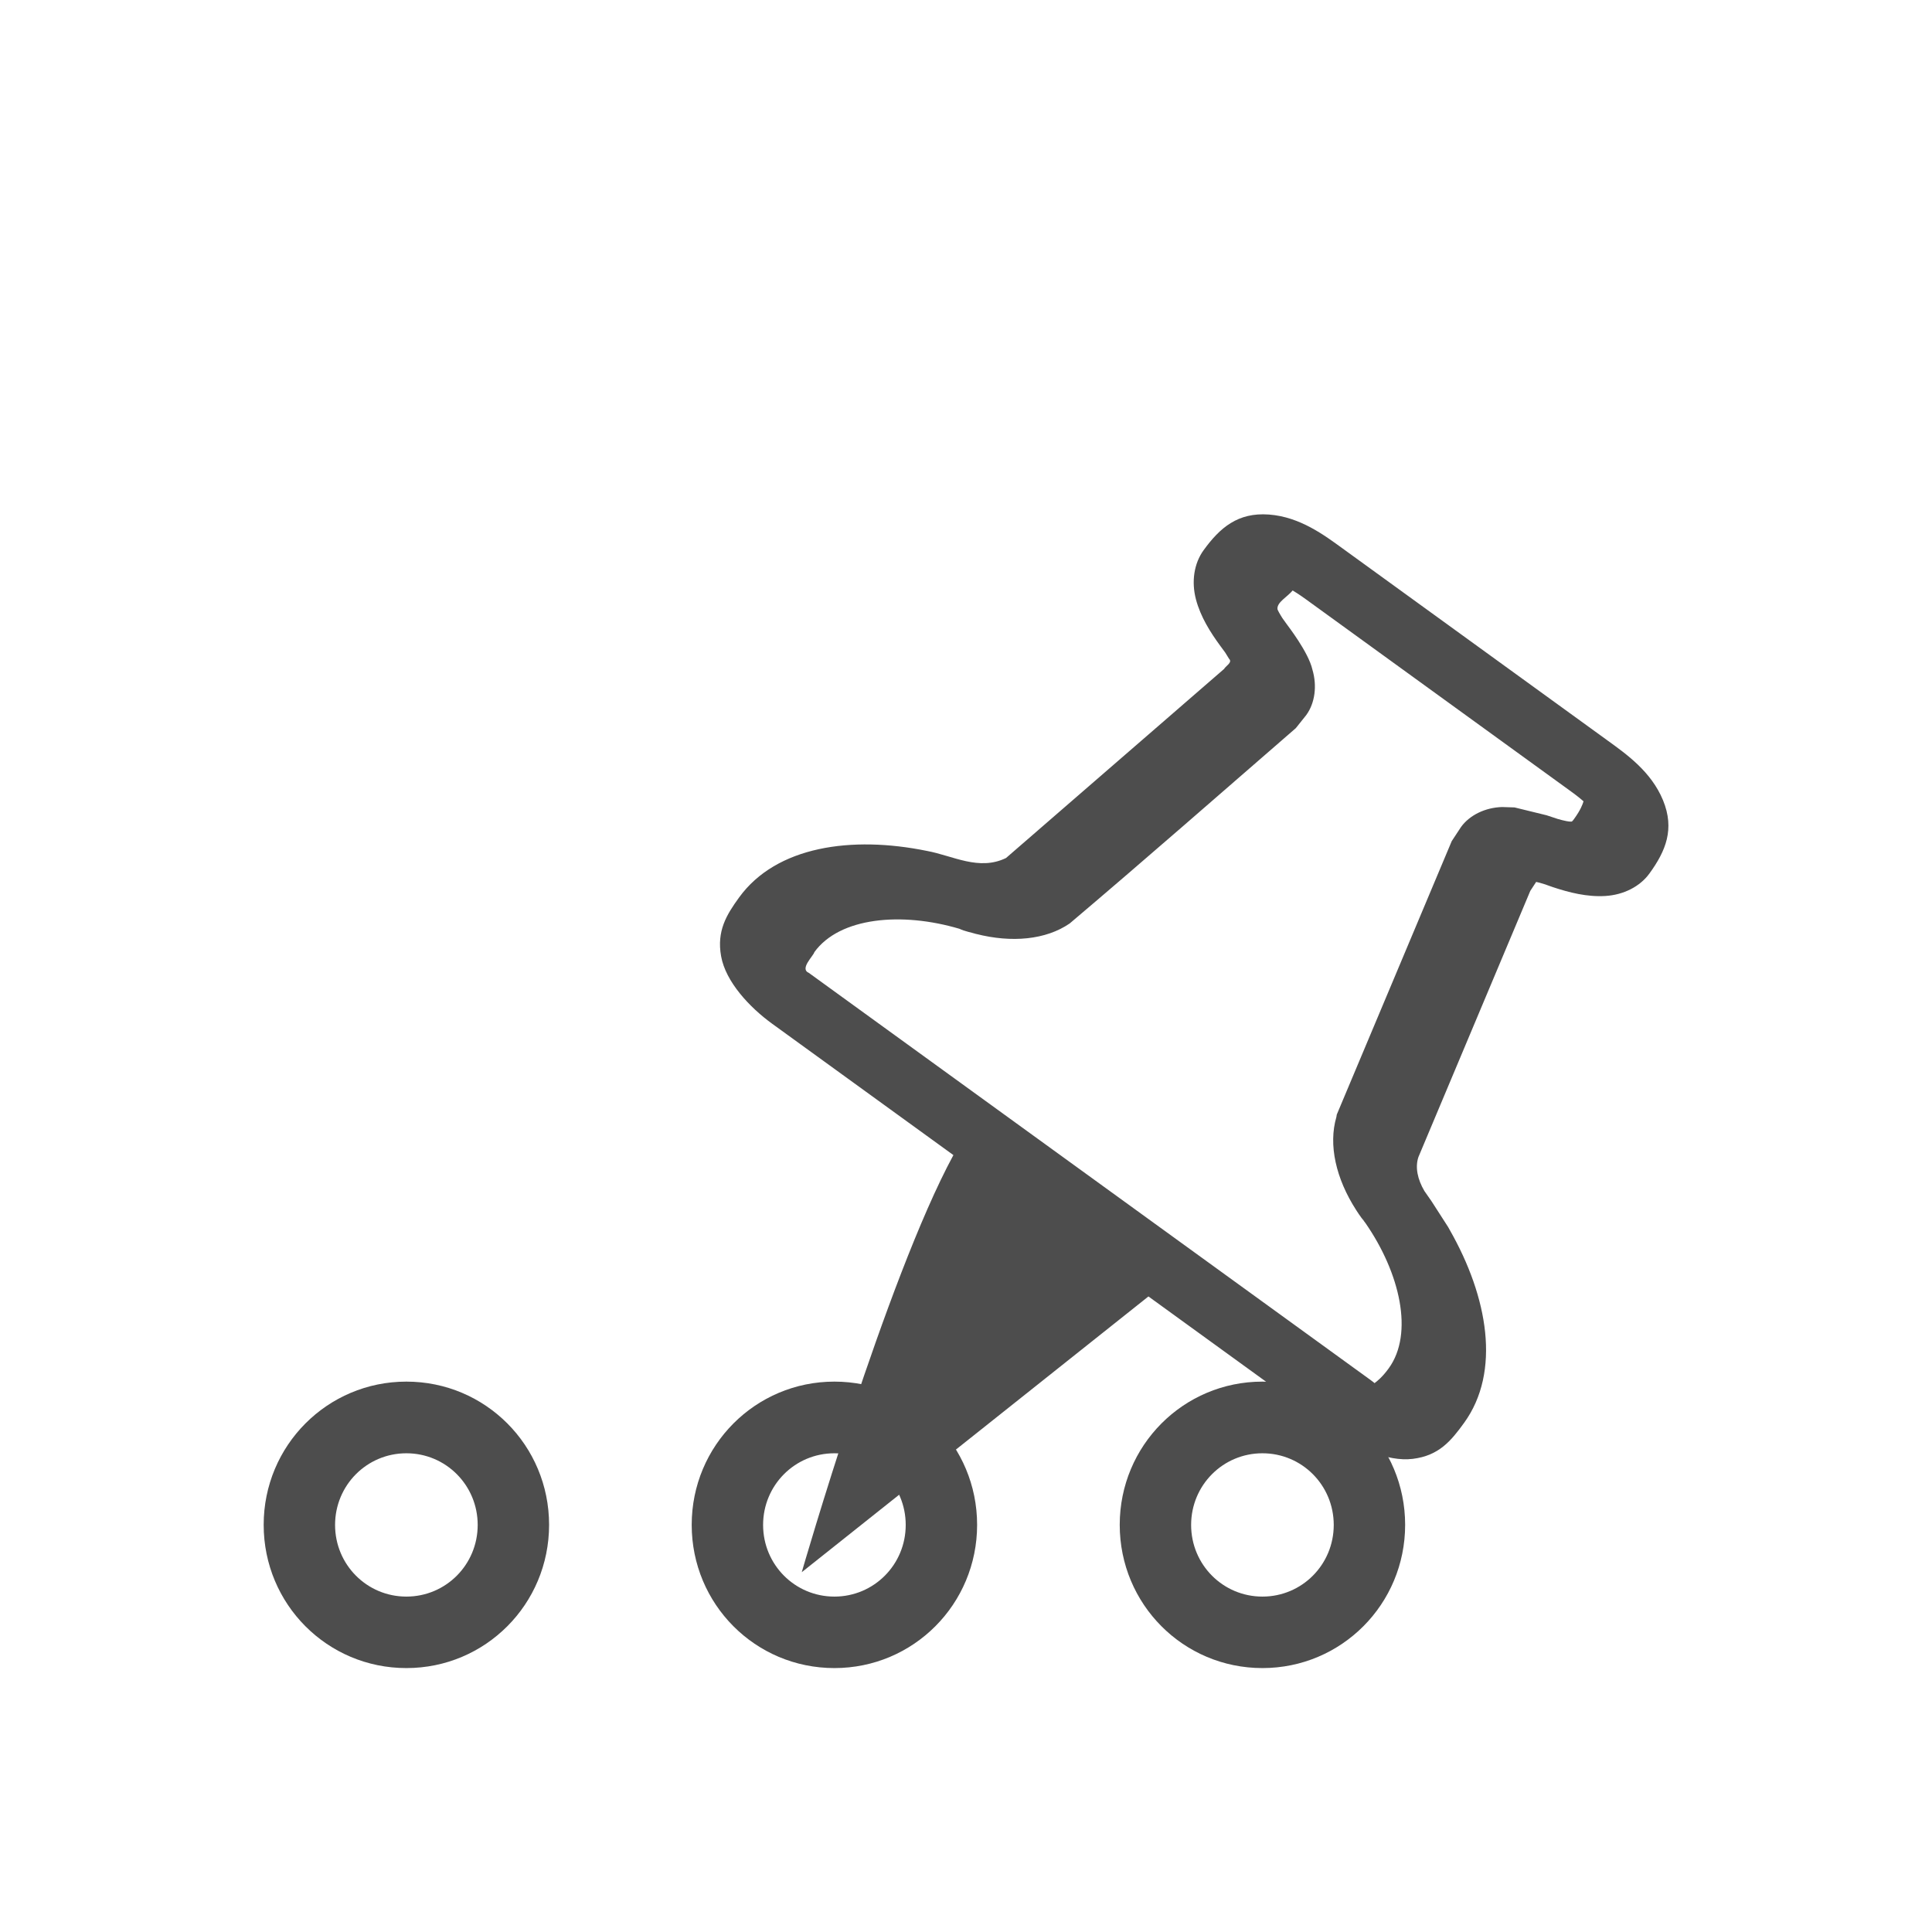
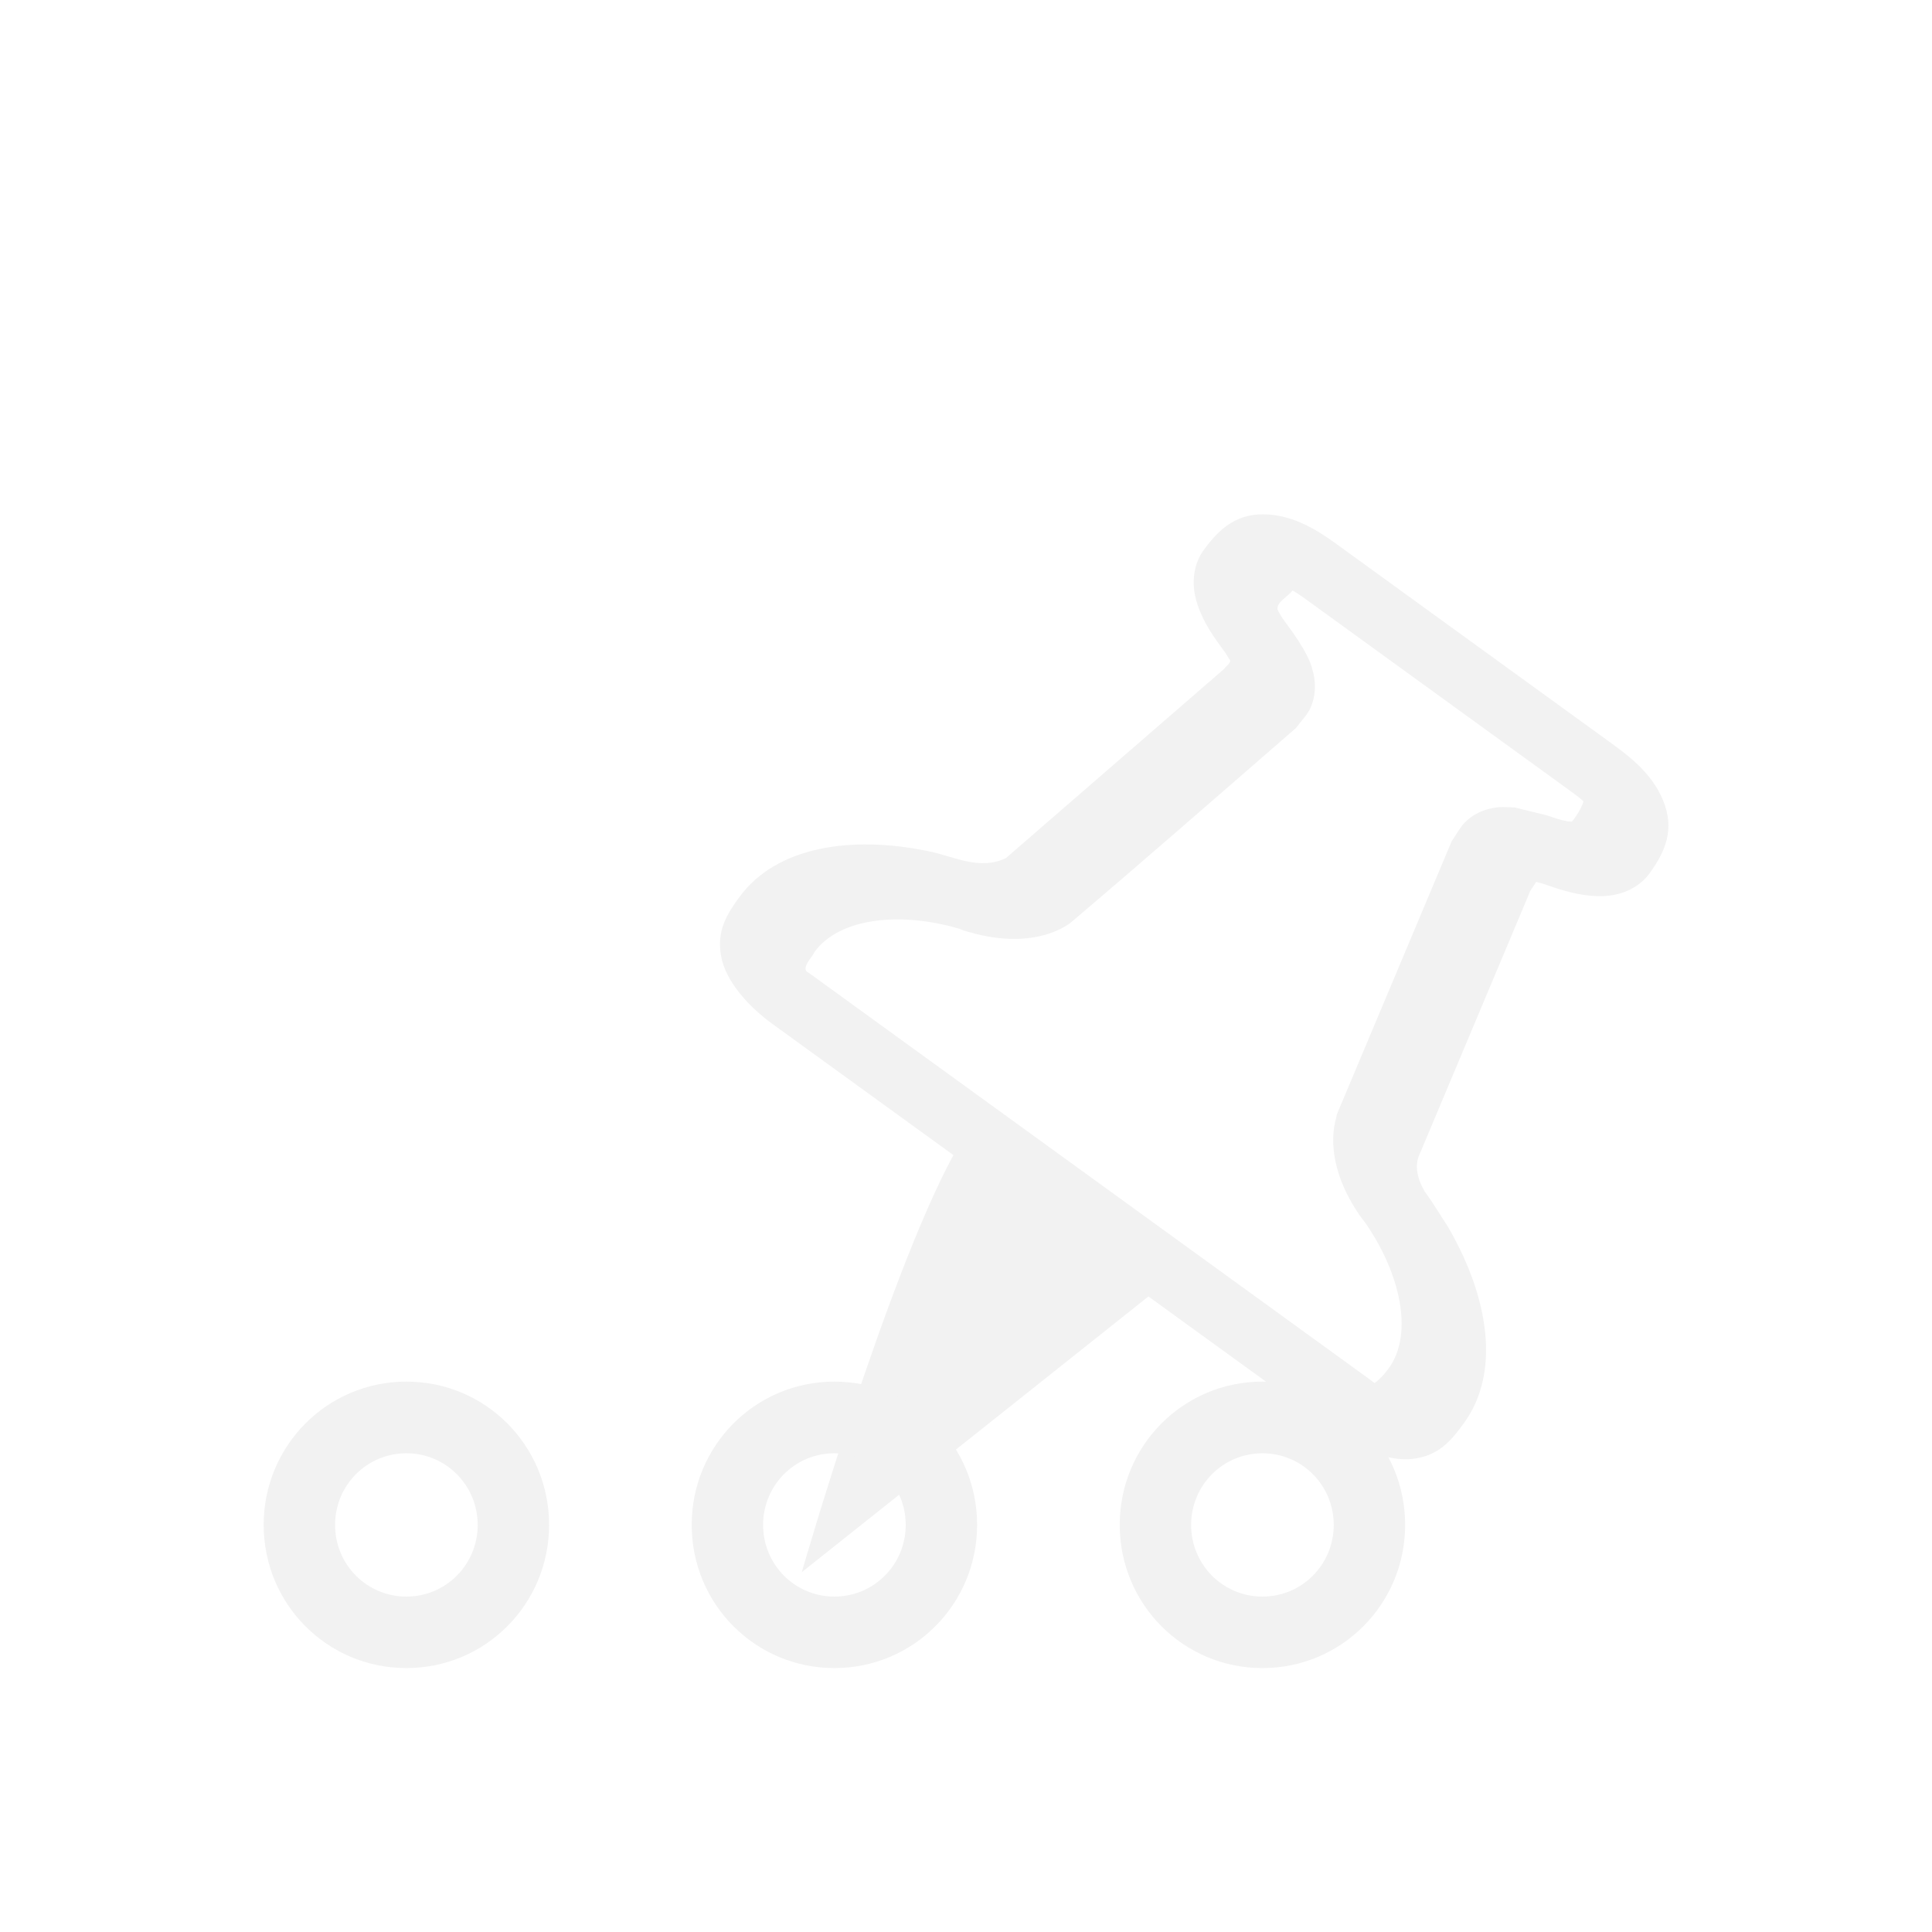
<svg xmlns="http://www.w3.org/2000/svg" width="22" height="22" id="svg3760" version="1.1">
  <defs id="defs3762">
    <style type="text/css" id="current-color-scheme">
      .ColorScheme-Text {
        color:#4d4d4d;
      }
      .ColorScheme-Background {
        color:#eff0f1;
      }
      .ColorScheme-Highlight {
        color:#3daee9;
      }
      .ColorScheme-ViewText {
        color:#31363b;
      }
      .ColorScheme-ViewBackground {
        color:#fcfcfc;
      }
      .ColorScheme-ViewHover {
        color:#93cee9;
      }
      .ColorScheme-ViewFocus{
        color:#3daee9;
      }
      .ColorScheme-ButtonText {
        color:#31363b;
      }
      .ColorScheme-ButtonBackground {
        color:#eff0f1;
      }
      .ColorScheme-ButtonHover {
        color:#93cee9;
      }
      .ColorScheme-ButtonFocus{
        color:#3daee9;
      }
      </style>
  </defs>
  <g id="layer1" transform="translate(-553.7225,-583.1193)">
-     <g id="g4238" transform="matrix(0.01510334,0.01094658,-0.00737769,0.01017923,562.8341,585.1735)" style="opacity:1;fill:#4d4d4d;fill-opacity:1;fill-rule:nonzero;stroke:none;stroke-width:0.98;stroke-miterlimit:4;stroke-dasharray:none;stroke-opacity:0">
-       <path style="color:#000000;font-style:normal;font-variant:normal;font-weight:normal;font-stretch:normal;font-size:medium;line-height:normal;font-family:sans-serif;text-indent:0;text-align:start;text-decoration:none;text-decoration-line:none;text-decoration-style:solid;text-decoration-color:#000000;letter-spacing:normal;word-spacing:normal;text-transform:none;direction:ltr;block-progression:tb;writing-mode:lr-tb;baseline-shift:baseline;text-anchor:start;white-space:normal;clip-rule:nonzero;display:inline;overflow:visible;visibility:visible;opacity:1;isolation:auto;mix-blend-mode:normal;color-interpolation:sRGB;color-interpolation-filters:linearRGB;solid-color:#000000;solid-opacity:1;fill:#4d4d4d;fill-opacity:1;fill-rule:nonzero;stroke:none;stroke-width:0.98;stroke-linecap:butt;stroke-linejoin:miter;stroke-miterlimit:4;stroke-dasharray:none;stroke-dashoffset:0;stroke-opacity:0;color-rendering:auto;image-rendering:auto;shape-rendering:auto;text-rendering:auto;enable-background:accumulate" d="m 400.1,-18.396 c -13.73,0 -32.447,-0.57 -48.668,14.27 C 335.204,10.719 331.904,31.672 331.904,56.801 c 0,14.777 5.154,29.534 13.775,40.033 8.588,10.458 19.052,16.625 28.943,21.32 l 4.617,2.191 4.184,2.551 c 3.115,0.595 0.839,7.321 1.15,10.039 l -40.057,254.584 c -8.654,24.072 -27.16,26.595 -41.574,36.822 -42.829,28.772 -76.238,76.668 -76.238,134.059 0,19.47 0.884,36.521 12.174,52.641 11.381,16.251 32.237,22.355 49.422,22.355 l 136.637,0 c 11.187,126.351 74.468,386.514 74.468,386.514 l 72.575,-386.514 139.619,0 c 16.656,0 37.498,-5.121 49.289,-21.484 11.697,-16.234 12.406,-33.381 12.406,-53.512 0,-57.331 -33.361,-105.123 -76.111,-133.879 l -1.968,-1.361 -17.433,-10.081 -7.195,-3.723 c -7.589,-4.926 -13.167,-12.459 -15.105,-21.738 l -40.057,-254.682 -0.305,-9.654 c 0.93,-0.636 2.515,-1.641 5.594,-3.1 0.162,-0.069 1.698,-0.648 4.494,-1.953 l 0.018,-0.008 0.018,-0.008 c 9.979,-4.674 20.502,-10.881 29.094,-21.367 8.623,-10.524 13.758,-25.27 13.758,-40.047 0,-25.044 -3.326,-45.969 -19.486,-60.812 -16.155,-14.838 -34.903,-14.385 -48.709,-14.385 z m 0,56.793 199.801,0 c 5.196,0 8.087,0.363 9.748,0.568 0.609,2.502 1.656,7.74 1.656,17.836 0,3.887 -0.166,3.166 -0.893,4.053 -0.585,0.714 -3.1,2.614 -7.234,4.799 l -6.717,3.176 c -0.026,0.012 -0.054,0.027 -0.08,0.039 L 577.748,80.136 c -2.137,2.198 -4.433,4.456 -6.275,6.307 -8.145,9.279 -13.168,23.163 -13.168,36.457 0.124,5.122 0.313,10.243 0.469,15.363 l 41.152,261.656 0.643,1.877 c 5.969,24.9 21.926,45.54 43.049,57.771 3.819,2.269 6.96,3.646 9.43,4.689 34.813,18.183 63.457,55.072 63.457,94.143 0,9.719 -1.104,15.48 -1.701,18.373 -0.767,-0.059 -0.591,-0.17 -3.203,-0.17 -147.716,0.037 -274.115,0 -423.299,0 -6.281,2.267 -3.894,-14.754 -4.805,-18.203 0,-39.049 28.644,-76.032 63.4,-94.211 3.523,-0.946 6.971,-3.508 10.15,-5.107 l -0.115,0.033 c 20.846,-12.271 36.587,-32.744 42.502,-57.424 14.498,-87.458 27.977,-175.619 41.793,-263.428 l 0.469,-14.916 0,-0.447 c 0,-13.267 -5.088,-27.106 -13.166,-36.309 -8.307,-10.919 -28.577,-19.437 -29.092,-19.787 l -4.211,-2.074 c -3.043,-1.786 -5.156,-3.33 -5.656,-3.939 -2.921,-4.648 0.503,-14.294 0.768,-21.83 1.684,-0.206 4.577,-0.564 9.762,-0.564 z M 600.727,398.572 c 0.005,0.026 0.014,0.05 0.019,0.076 l -0.01,-0.033 z m 43.164,60.045 c 0.081,0.049 0.14,0.069 0.221,0.117 0.015,0.009 0.029,0.02 0.045,0.029 z m 5.703,3.564 c -0.161,-0.111 1.209,0.709 2.256,1.336 -0.183,-0.093 -0.47,-0.199 -0.586,-0.268 -1.066,-0.631 -1.548,-0.984 -1.67,-1.068 z" id="path4240" />
+     <g id="g4238" transform="matrix(0.01510334,0.01094658,-0.00737769,0.01017923,562.8341,585.1735)" style="opacity:1;fill:#f2f2f2;fill-opacity:1;fill-rule:nonzero;stroke:none;stroke-width:0.98;stroke-miterlimit:4;stroke-dasharray:none;stroke-opacity:0">
+       <path style="color:#000000;font-style:normal;font-variant:normal;font-weight:normal;font-stretch:normal;font-size:medium;line-height:normal;font-family:sans-serif;text-indent:0;text-align:start;text-decoration:none;text-decoration-line:none;text-decoration-style:solid;text-decoration-color:#000000;letter-spacing:normal;word-spacing:normal;text-transform:none;direction:ltr;block-progression:tb;writing-mode:lr-tb;baseline-shift:baseline;text-anchor:start;white-space:normal;clip-rule:nonzero;display:inline;overflow:visible;visibility:visible;opacity:1;isolation:auto;mix-blend-mode:normal;color-interpolation:sRGB;color-interpolation-filters:linearRGB;solid-color:#000000;solid-opacity:1;fill:#f2f2f2;fill-opacity:1;fill-rule:nonzero;stroke:none;stroke-width:0.98;stroke-linecap:butt;stroke-linejoin:miter;stroke-miterlimit:4;stroke-dasharray:none;stroke-dashoffset:0;stroke-opacity:0;color-rendering:auto;image-rendering:auto;shape-rendering:auto;text-rendering:auto;enable-background:accumulate" d="m 400.1,-18.396 c -13.73,0 -32.447,-0.57 -48.668,14.27 C 335.204,10.719 331.904,31.672 331.904,56.801 c 0,14.777 5.154,29.534 13.775,40.033 8.588,10.458 19.052,16.625 28.943,21.32 l 4.617,2.191 4.184,2.551 c 3.115,0.595 0.839,7.321 1.15,10.039 l -40.057,254.584 c -8.654,24.072 -27.16,26.595 -41.574,36.822 -42.829,28.772 -76.238,76.668 -76.238,134.059 0,19.47 0.884,36.521 12.174,52.641 11.381,16.251 32.237,22.355 49.422,22.355 l 136.637,0 c 11.187,126.351 74.468,386.514 74.468,386.514 l 72.575,-386.514 139.619,0 c 16.656,0 37.498,-5.121 49.289,-21.484 11.697,-16.234 12.406,-33.381 12.406,-53.512 0,-57.331 -33.361,-105.123 -76.111,-133.879 l -1.968,-1.361 -17.433,-10.081 -7.195,-3.723 c -7.589,-4.926 -13.167,-12.459 -15.105,-21.738 l -40.057,-254.682 -0.305,-9.654 c 0.93,-0.636 2.515,-1.641 5.594,-3.1 0.162,-0.069 1.698,-0.648 4.494,-1.953 l 0.018,-0.008 0.018,-0.008 c 9.979,-4.674 20.502,-10.881 29.094,-21.367 8.623,-10.524 13.758,-25.27 13.758,-40.047 0,-25.044 -3.326,-45.969 -19.486,-60.812 -16.155,-14.838 -34.903,-14.385 -48.709,-14.385 z m 0,56.793 199.801,0 c 5.196,0 8.087,0.363 9.748,0.568 0.609,2.502 1.656,7.74 1.656,17.836 0,3.887 -0.166,3.166 -0.893,4.053 -0.585,0.714 -3.1,2.614 -7.234,4.799 l -6.717,3.176 c -0.026,0.012 -0.054,0.027 -0.08,0.039 L 577.748,80.136 c -2.137,2.198 -4.433,4.456 -6.275,6.307 -8.145,9.279 -13.168,23.163 -13.168,36.457 0.124,5.122 0.313,10.243 0.469,15.363 l 41.152,261.656 0.643,1.877 c 5.969,24.9 21.926,45.54 43.049,57.771 3.819,2.269 6.96,3.646 9.43,4.689 34.813,18.183 63.457,55.072 63.457,94.143 0,9.719 -1.104,15.48 -1.701,18.373 -0.767,-0.059 -0.591,-0.17 -3.203,-0.17 -147.716,0.037 -274.115,0 -423.299,0 -6.281,2.267 -3.894,-14.754 -4.805,-18.203 0,-39.049 28.644,-76.032 63.4,-94.211 3.523,-0.946 6.971,-3.508 10.15,-5.107 l -0.115,0.033 c 20.846,-12.271 36.587,-32.744 42.502,-57.424 14.498,-87.458 27.977,-175.619 41.793,-263.428 l 0.469,-14.916 0,-0.447 c 0,-13.267 -5.088,-27.106 -13.166,-36.309 -8.307,-10.919 -28.577,-19.437 -29.092,-19.787 l -4.211,-2.074 c -3.043,-1.786 -5.156,-3.33 -5.656,-3.939 -2.921,-4.648 0.503,-14.294 0.768,-21.83 1.684,-0.206 4.577,-0.564 9.762,-0.564 z M 600.727,398.572 c 0.005,0.026 0.014,0.05 0.019,0.076 l -0.01,-0.033 z m 43.164,60.045 c 0.081,0.049 0.14,0.069 0.221,0.117 0.015,0.009 0.029,0.02 0.045,0.029 z m 5.703,3.564 c -0.161,-0.111 1.209,0.709 2.256,1.336 -0.183,-0.093 -0.47,-0.199 -0.586,-0.268 -1.066,-0.631 -1.548,-0.984 -1.67,-1.068 z" id="path4240" />
    </g>
-     <path style="color:#4d4d4d;opacity:1;fill:#4d4d4d;fill-opacity:1;stroke:none;stroke-width:2.8;stroke-miterlimit:4;stroke-dasharray:none;stroke-opacity:0.55" d="m 558.35,598.852 c -0.9,0 -1.625,0.728 -1.625,1.631 0,0.904 0.725,1.631 1.625,1.631 0.9,0 1.625,-0.728 1.625,-1.631 0,-0.904 -0.725,-1.631 -1.625,-1.631 z m 4.874,0 c -0.9,0 -1.625,0.728 -1.625,1.631 0,0.904 0.725,1.631 1.625,1.631 0.9,0 1.625,-0.728 1.625,-1.631 0,-0.904 -0.725,-1.631 -1.625,-1.631 z m 4.874,0 c -0.9,0 -1.625,0.728 -1.625,1.631 0,0.904 0.725,1.631 1.625,1.631 0.9,0 1.625,-0.728 1.625,-1.631 0,-0.904 -0.725,-1.631 -1.625,-1.631 z m -9.748,0.816 c 0.45,0 0.812,0.364 0.812,0.816 0,0.452 -0.362,0.816 -0.812,0.816 -0.45,0 -0.812,-0.364 -0.812,-0.816 0,-0.452 0.362,-0.816 0.812,-0.816 z m 4.874,0 c 0.45,0 0.812,0.364 0.812,0.816 0,0.452 -0.362,0.816 -0.812,0.816 -0.45,0 -0.812,-0.364 -0.812,-0.816 0,-0.452 0.362,-0.816 0.812,-0.816 z m 4.874,0 c 0.45,0 0.812,0.364 0.812,0.816 0,0.452 -0.362,0.816 -0.812,0.816 -0.45,0 -0.812,-0.364 -0.812,-0.816 0,-0.452 0.362,-0.816 0.812,-0.816 z" id="rect4144" class="ColorScheme-Text" />
+     <path style="color:#4d4d4d;opacity:1;fill:#f2f2f2;fill-opacity:1;stroke:none;stroke-width:2.8;stroke-miterlimit:4;stroke-dasharray:none;stroke-opacity:0.55" d="m 558.35,598.852 c -0.9,0 -1.625,0.728 -1.625,1.631 0,0.904 0.725,1.631 1.625,1.631 0.9,0 1.625,-0.728 1.625,-1.631 0,-0.904 -0.725,-1.631 -1.625,-1.631 z m 4.874,0 c -0.9,0 -1.625,0.728 -1.625,1.631 0,0.904 0.725,1.631 1.625,1.631 0.9,0 1.625,-0.728 1.625,-1.631 0,-0.904 -0.725,-1.631 -1.625,-1.631 z m 4.874,0 c -0.9,0 -1.625,0.728 -1.625,1.631 0,0.904 0.725,1.631 1.625,1.631 0.9,0 1.625,-0.728 1.625,-1.631 0,-0.904 -0.725,-1.631 -1.625,-1.631 z m -9.748,0.816 c 0.45,0 0.812,0.364 0.812,0.816 0,0.452 -0.362,0.816 -0.812,0.816 -0.45,0 -0.812,-0.364 -0.812,-0.816 0,-0.452 0.362,-0.816 0.812,-0.816 z m 4.874,0 c 0.45,0 0.812,0.364 0.812,0.816 0,0.452 -0.362,0.816 -0.812,0.816 -0.45,0 -0.812,-0.364 -0.812,-0.816 0,-0.452 0.362,-0.816 0.812,-0.816 z m 4.874,0 c 0.45,0 0.812,0.364 0.812,0.816 0,0.452 -0.362,0.816 -0.812,0.816 -0.45,0 -0.812,-0.364 -0.812,-0.816 0,-0.452 0.362,-0.816 0.812,-0.816 z" id="rect4144" class="ColorScheme-Text" />
  </g>
</svg>
